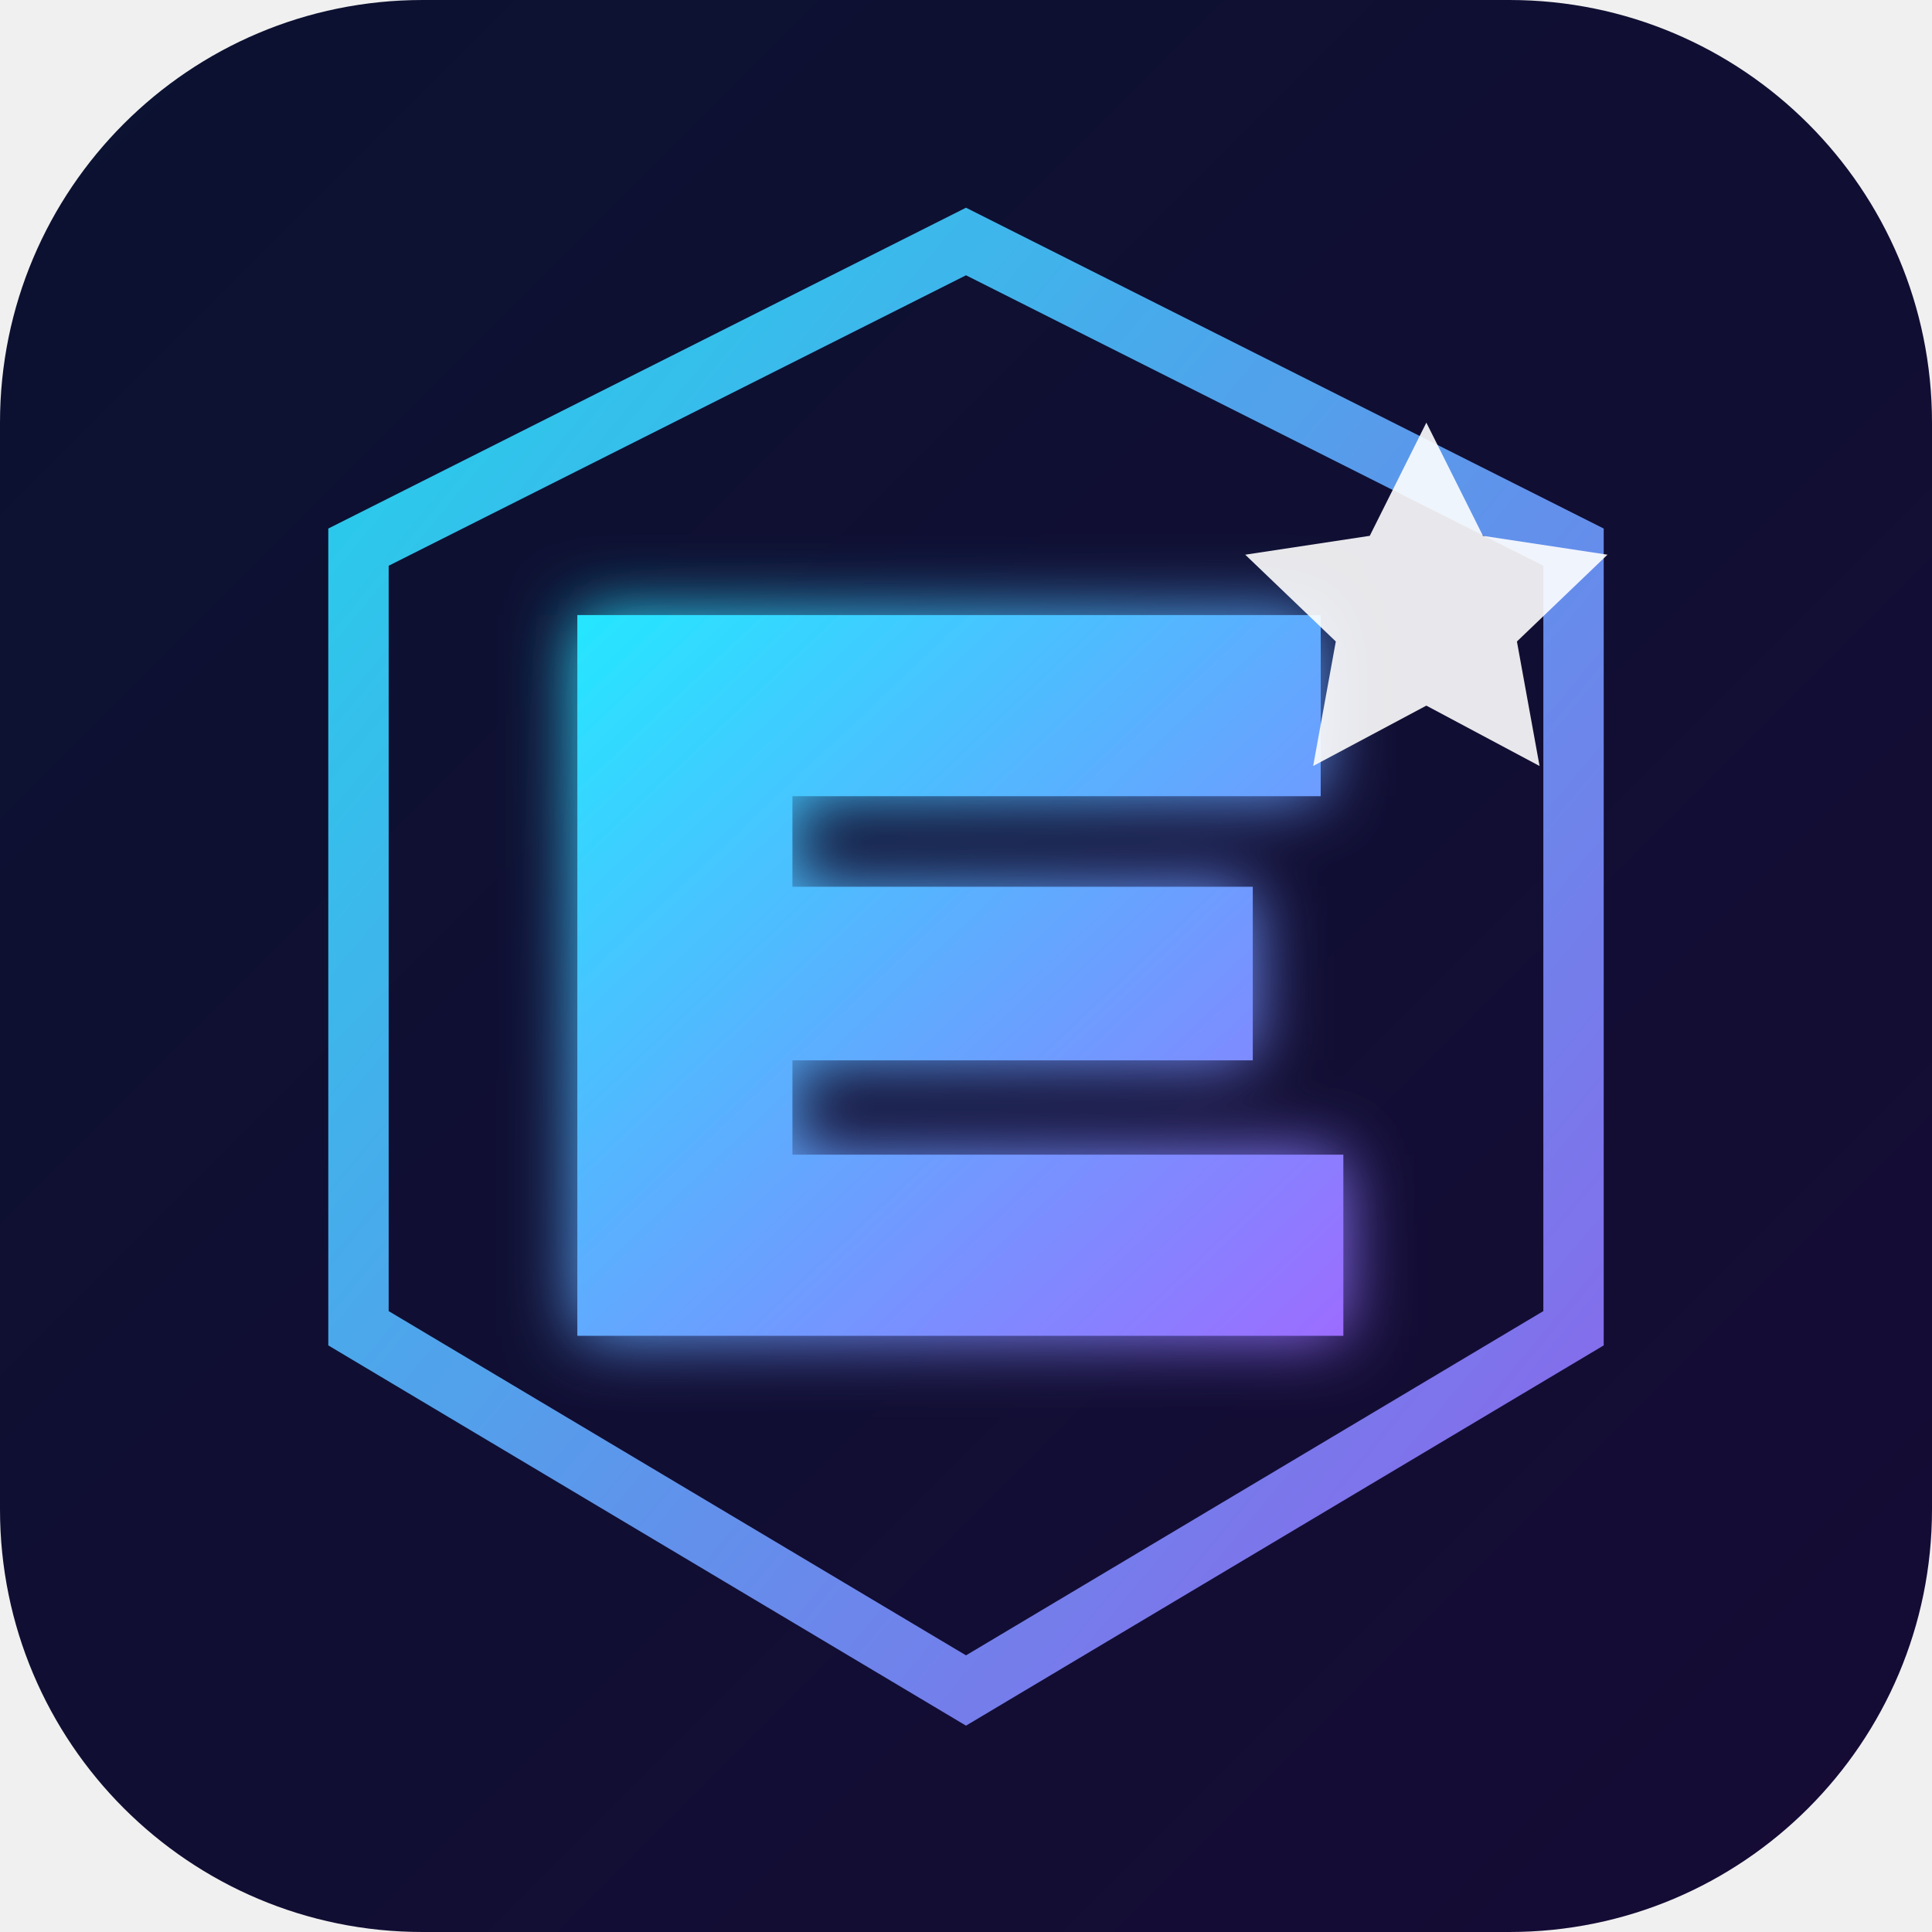
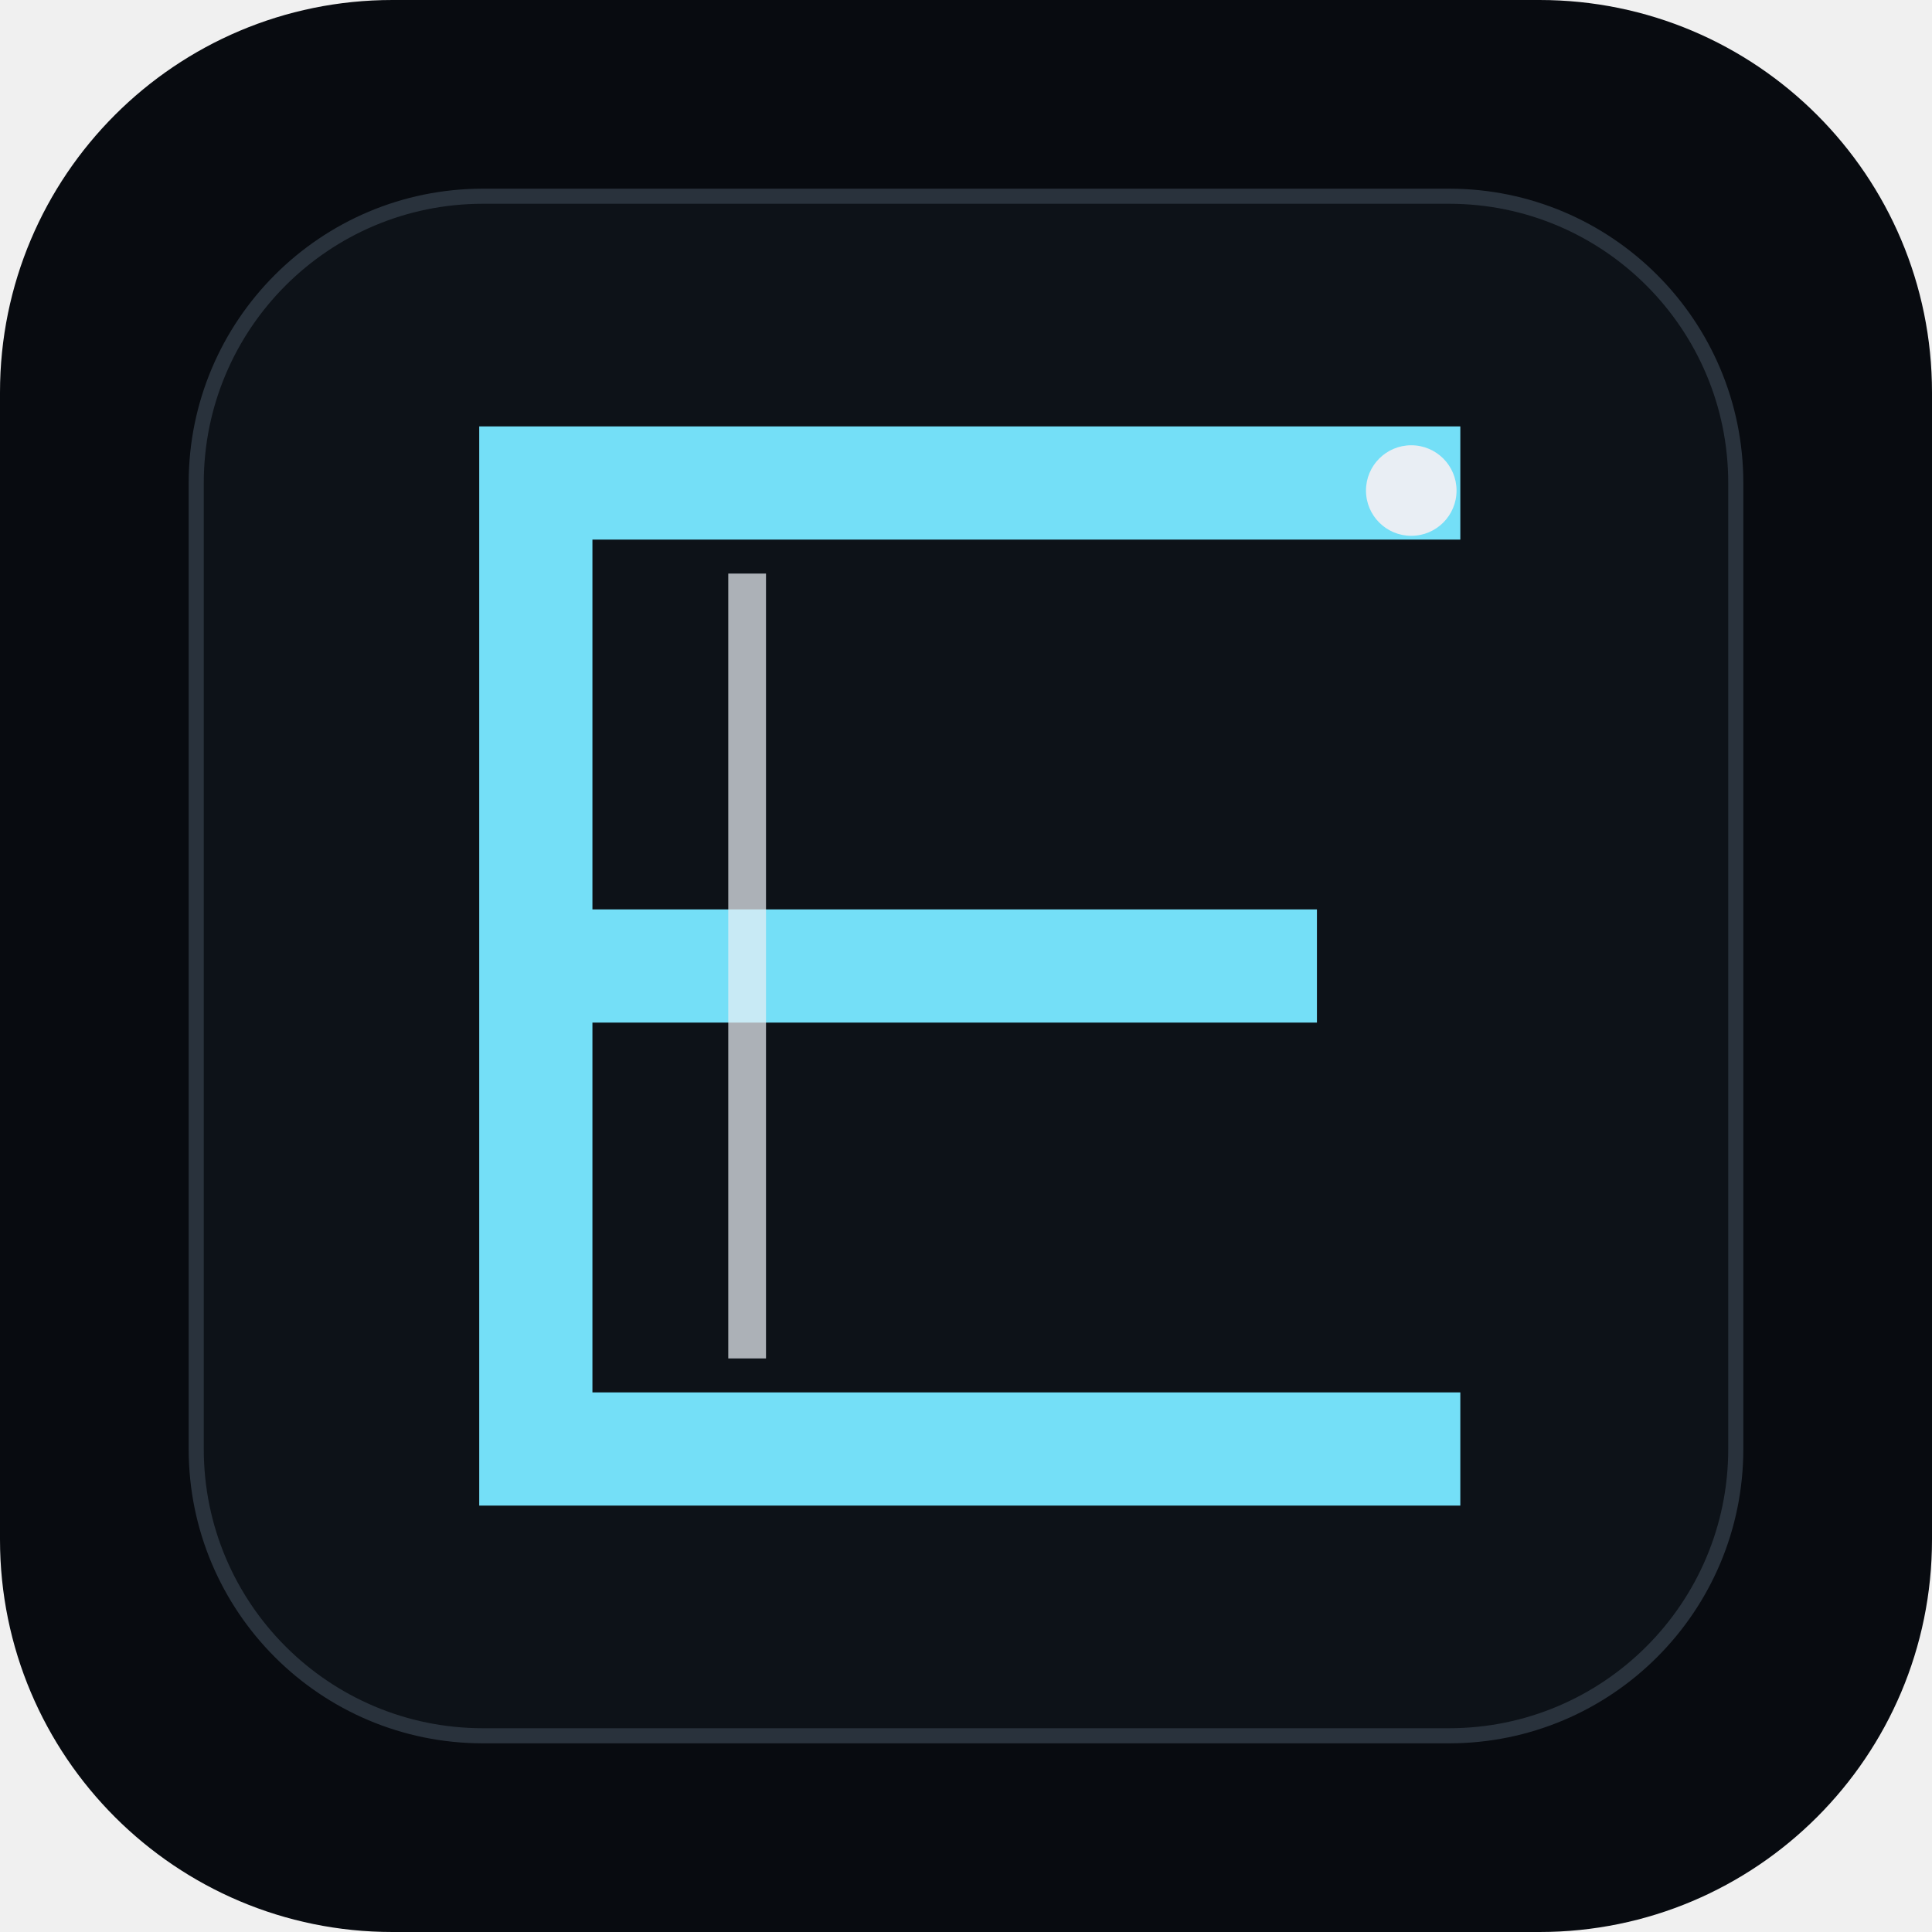
<svg xmlns="http://www.w3.org/2000/svg" width="512" height="512" viewBox="0 0 512 512">
-   <defs>
-     <linearGradient id="bg" x1="0" y1="0" x2="1" y2="1">
-       <stop offset="0" stop-color="#0b1231" />
-       <stop offset="1" stop-color="#160b35" />
-     </linearGradient>
-     <linearGradient id="neon" x1="0" y1="0" x2="1" y2="1">
-       <stop offset="0" stop-color="#25e7ff" />
-       <stop offset="1" stop-color="#9c6cff" />
-     </linearGradient>
-     <filter id="glow" x="-50%" y="-50%" width="200%" height="200%">
-       <feGaussianBlur stdDeviation="9" result="b" />
-       <feMerge>
-         <feMergeNode in="b" />
-         <feMergeNode in="SourceGraphic" />
-       </feMerge>
-     </filter>
-   </defs>
-   <rect width="512" height="512" rx="112" fill="url(#bg)" />
-   <path d="M95 145 L256 64 L417 145 V352 L256 448 L95 352 Z" fill="none" stroke="url(#neon)" stroke-width="16" opacity=".9" />
-   <path d="M153 163 H350 V211 H210 V235 H332 V281 H210 V306 H356 V354 H153 Z" fill="url(#neon)" filter="url(#glow)" />
-   <path d="M378 112 L393 142 L426 147 L402 170 L408 203 L378 187 L348 203 L354 170 L330 147 L363 142 Z" fill="#ffffff" opacity=".9" />
+   <rect width="512" height="512" rx="104" fill="#080B10" />
+   <rect x="52" y="52" width="408" height="408" rx="76" fill="#0D1218" stroke="#29323C" stroke-width="4" />
+   <path d="M142 128V384M142 128H372M142 256H334M142 384H372" fill="none" stroke="#74DFF7" stroke-width="30" stroke-linecap="square" />
+   <path d="M198 152V360" fill="none" stroke="#E9EEF4" stroke-opacity=".72" stroke-width="10" />
+   <circle cx="374" cy="130" r="12" fill="#E9EEF4" />
</svg>
